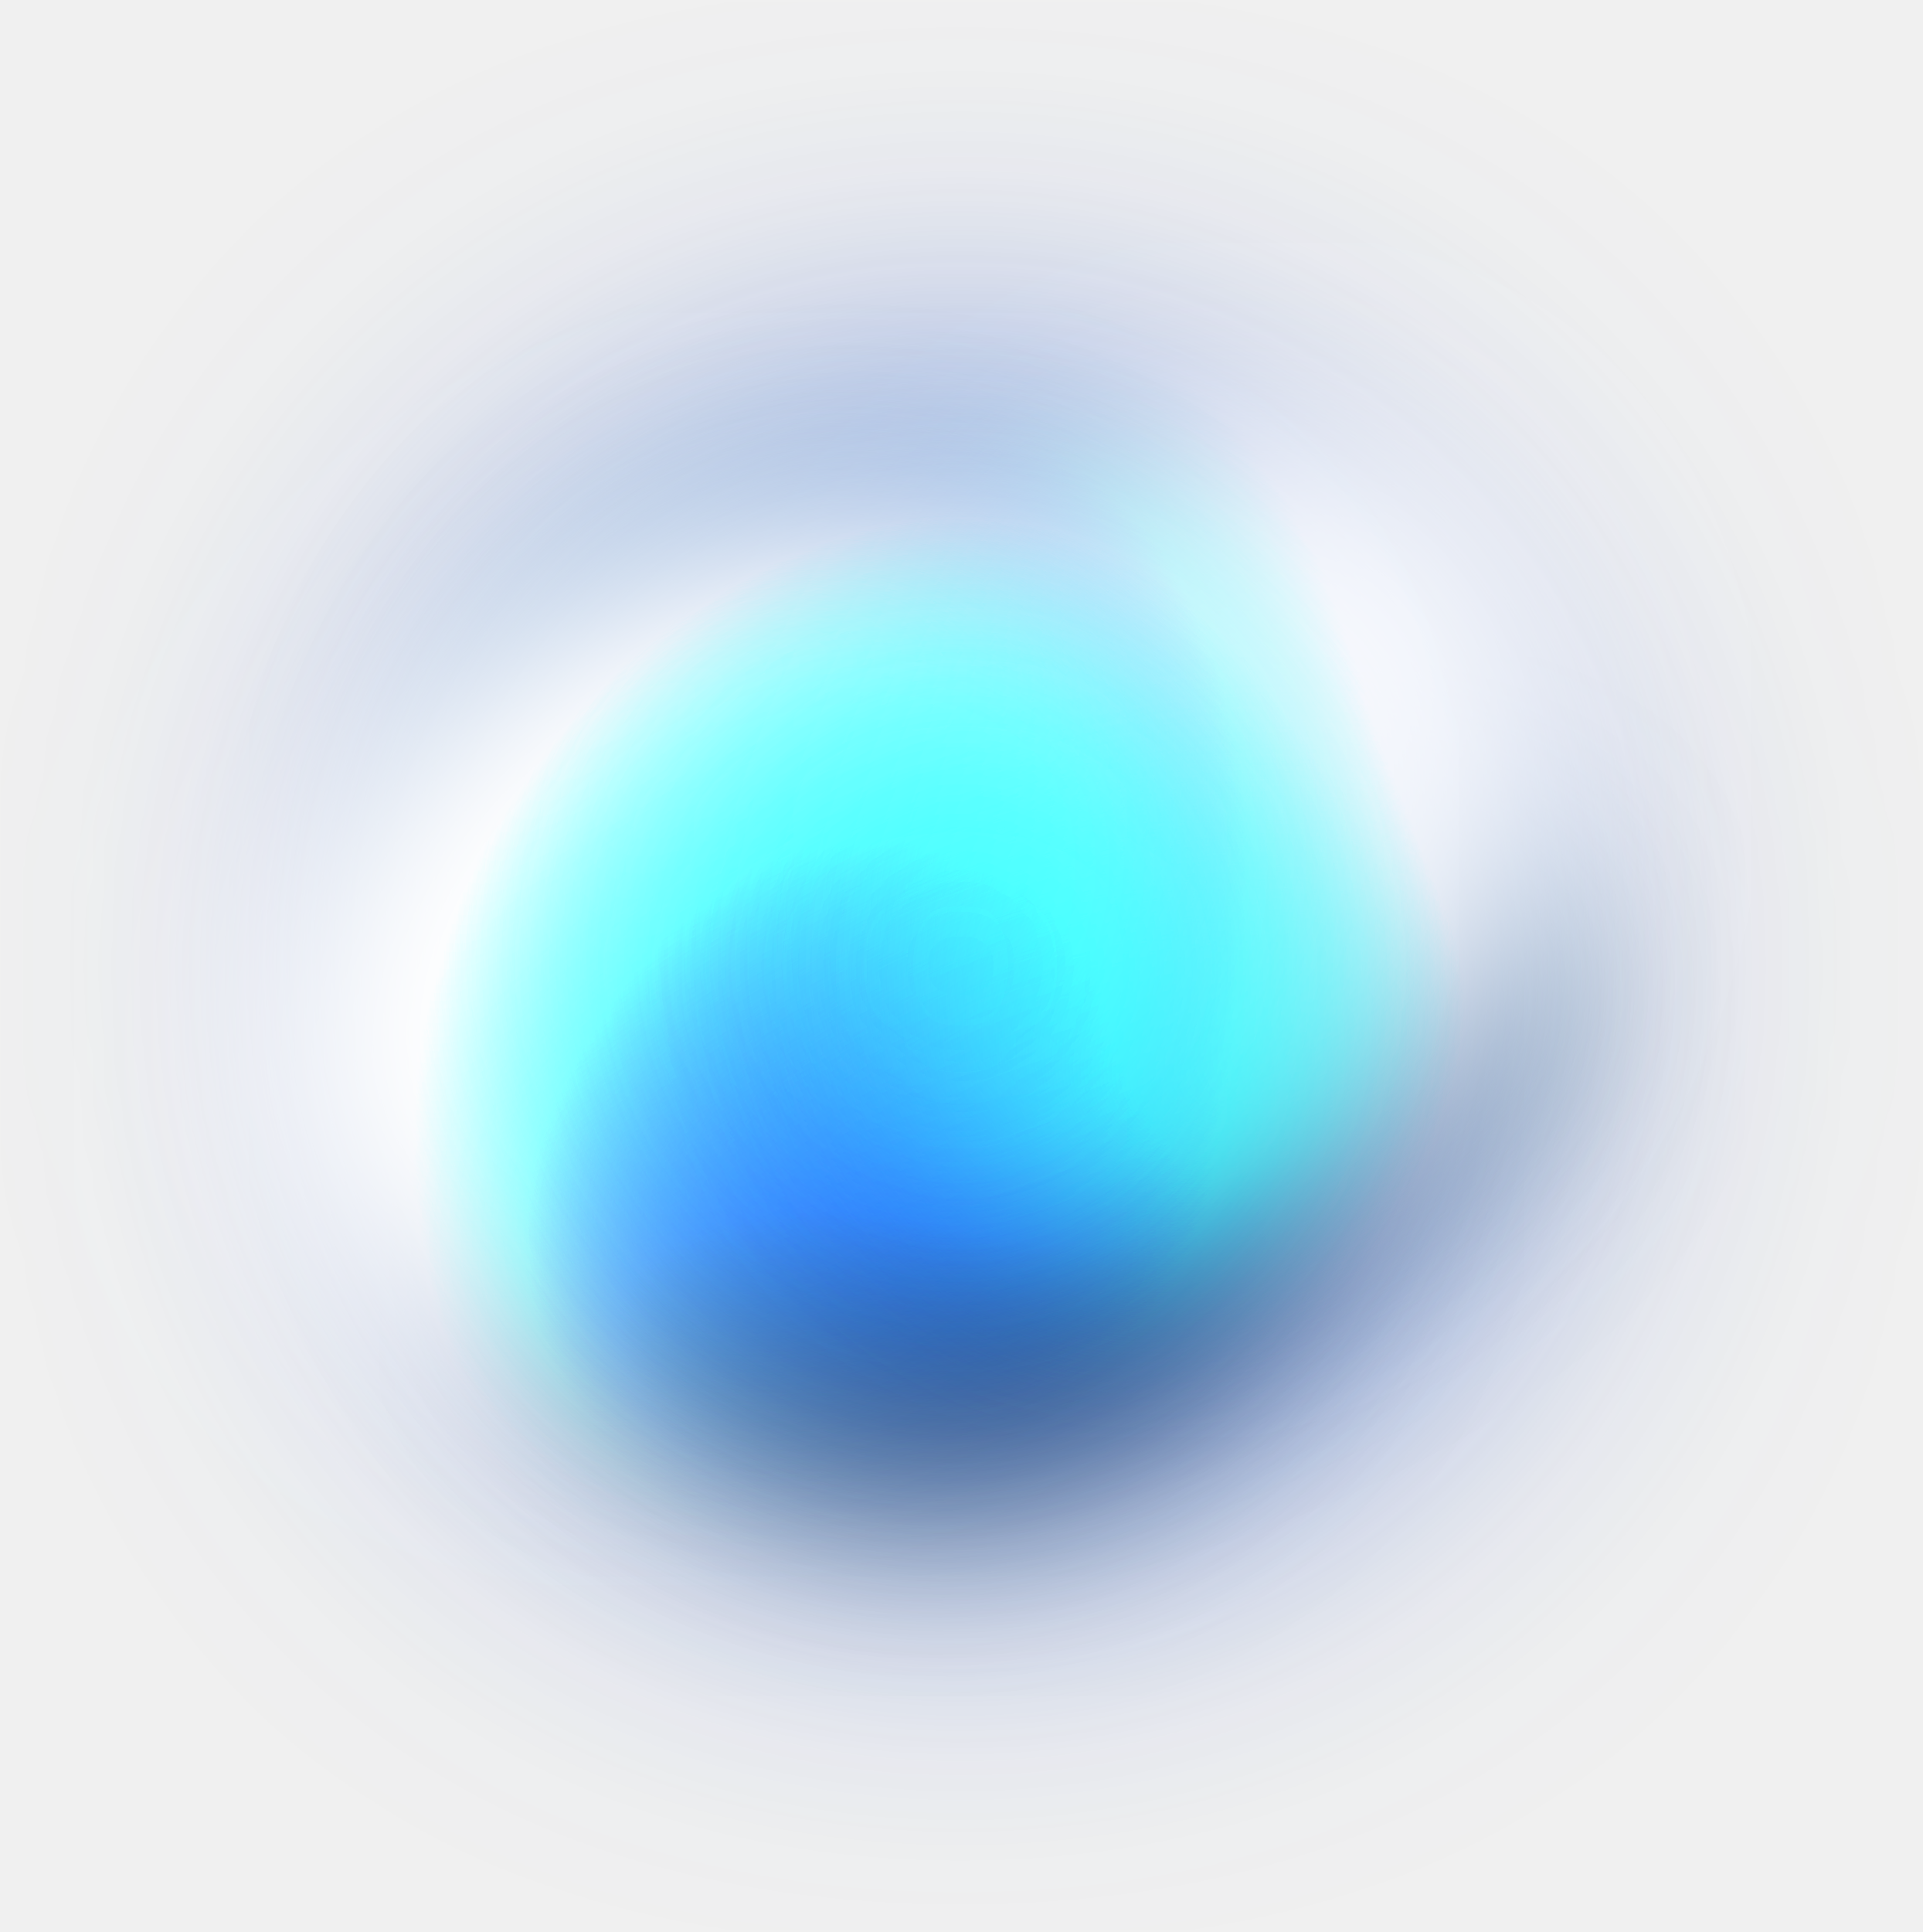
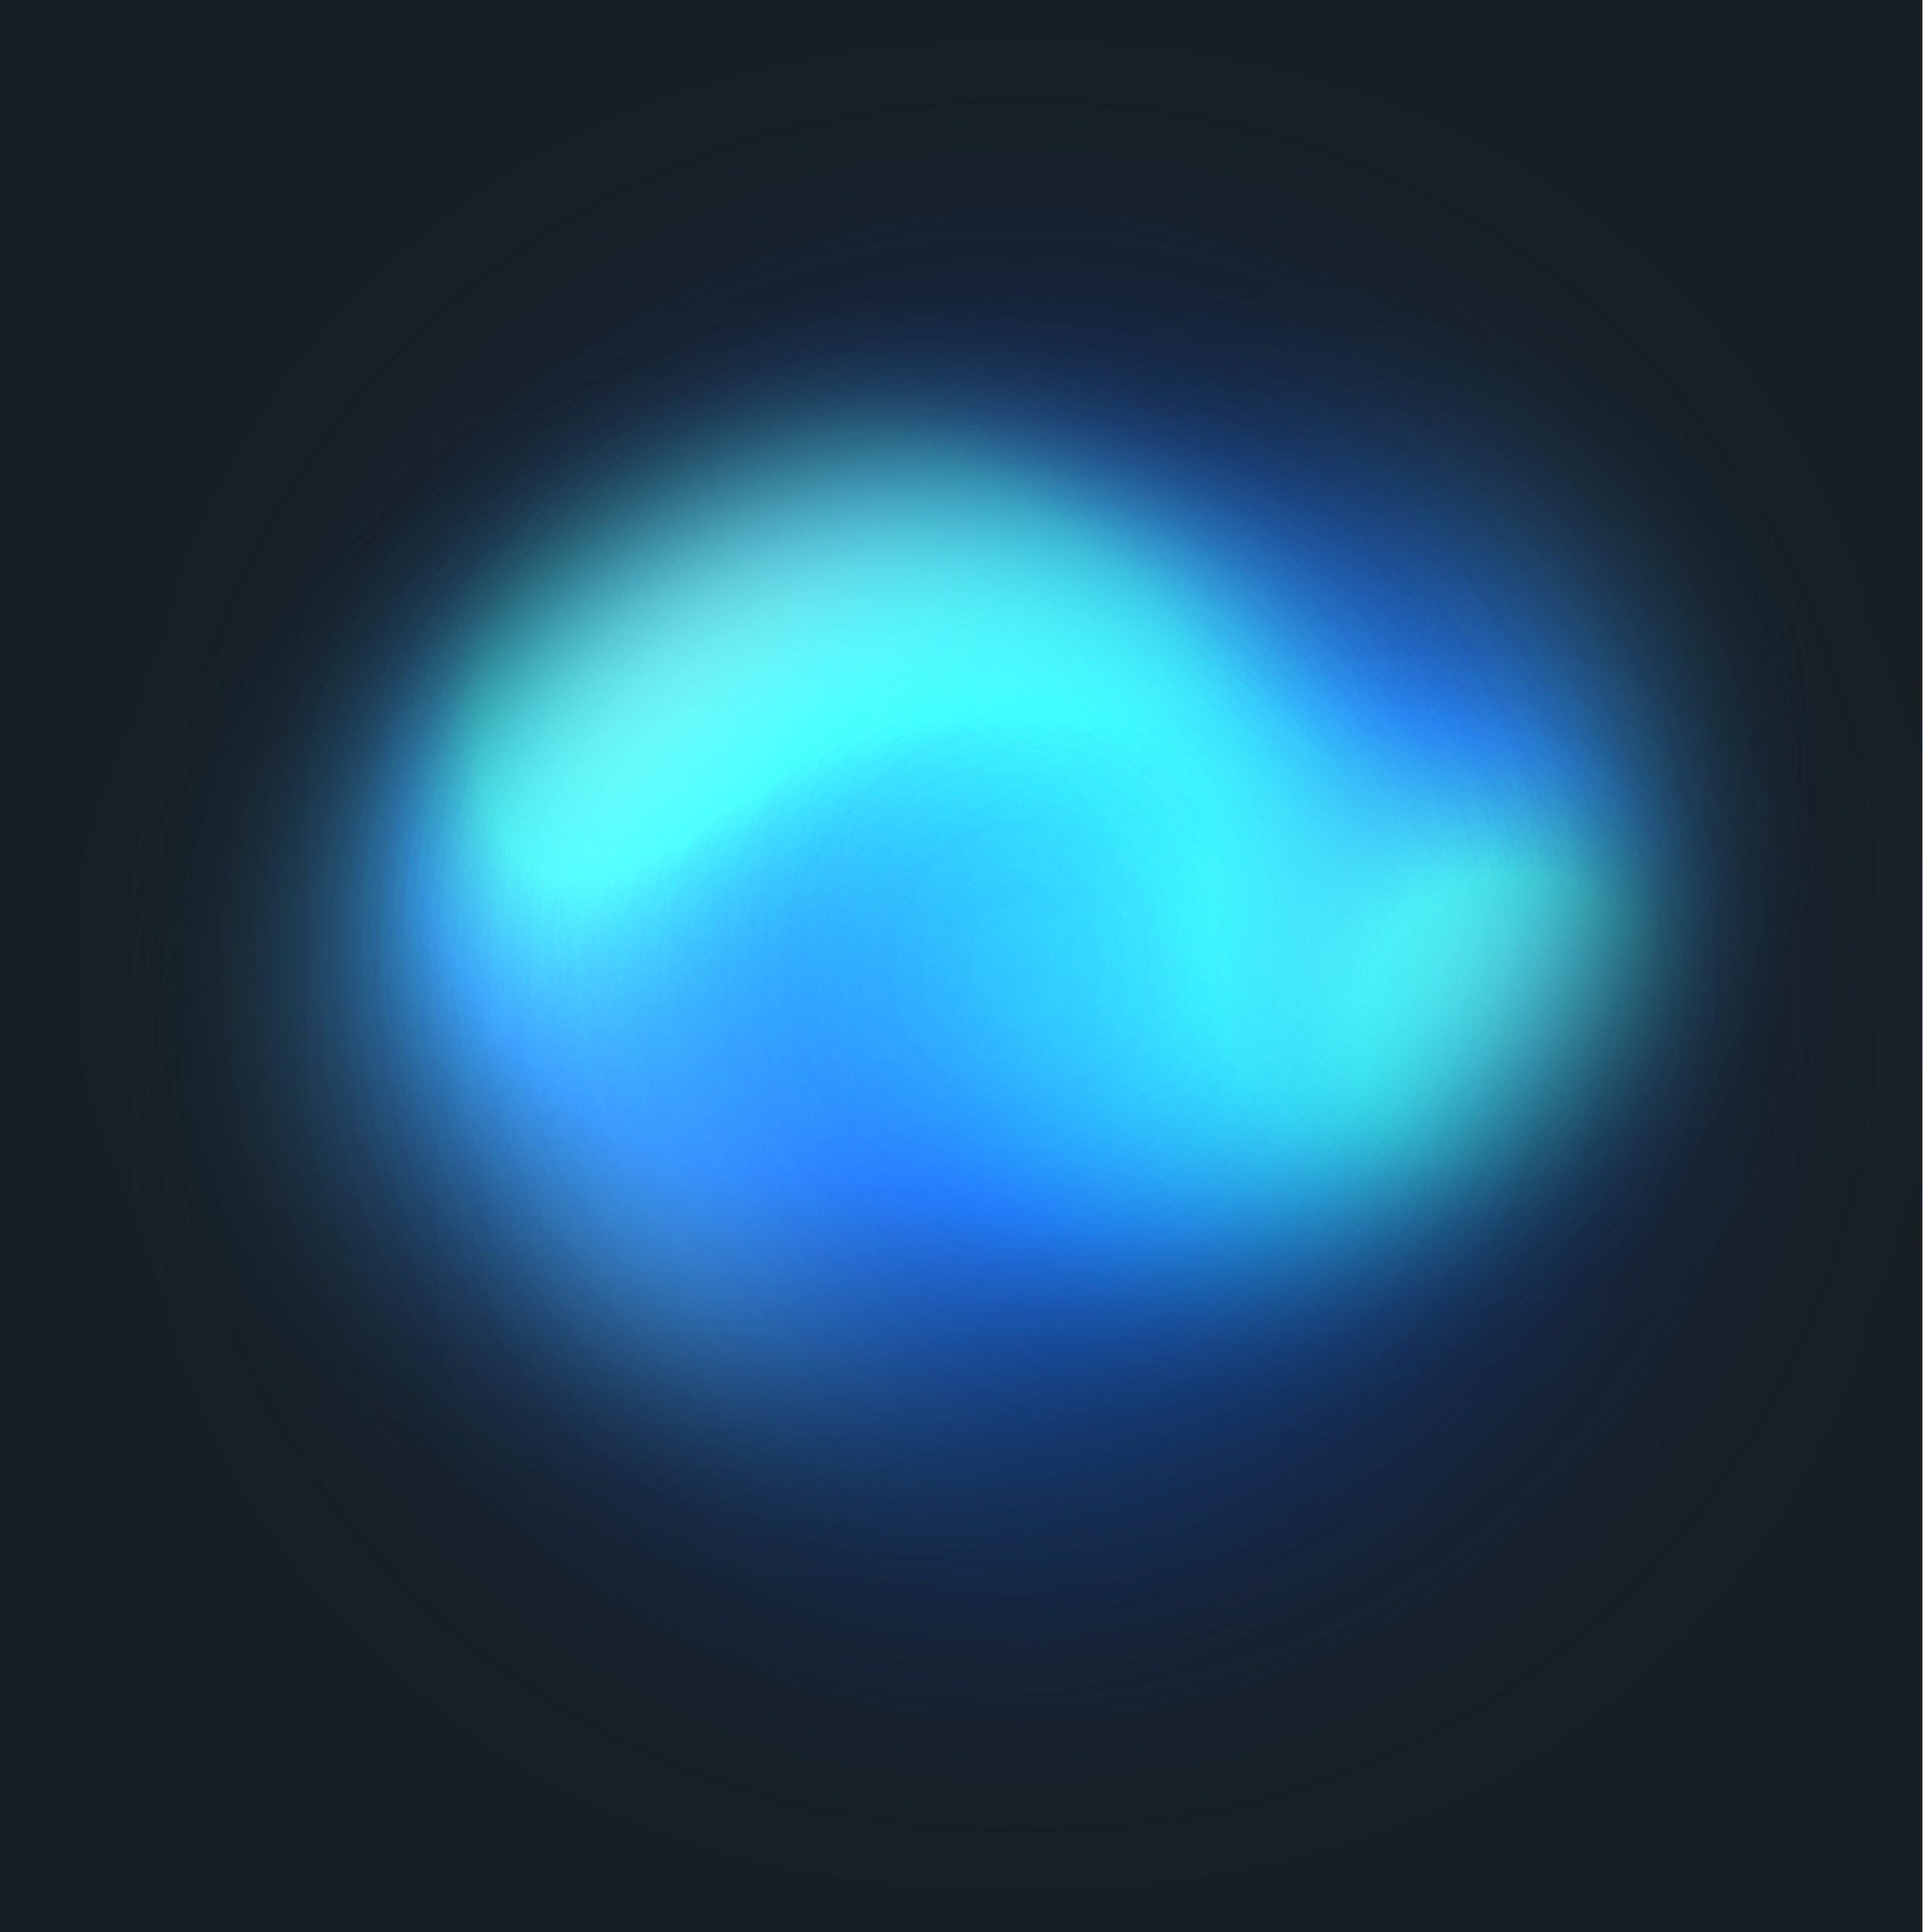
<svg xmlns="http://www.w3.org/2000/svg" width="424" height="426" viewBox="0 0 424 426" fill="none">
-   <g opacity="0.6" filter="url(#filter0_f_232_1124)">
-     <ellipse cx="195.532" cy="220.594" rx="114.853" ry="98.793" transform="rotate(71.1649 195.532 220.594)" fill="url(#paint0_linear_232_1124)" />
-   </g>
-   <g opacity="0.6" filter="url(#filter1_f_232_1124)">
-     <ellipse cx="234.246" cy="246.274" rx="51.401" ry="115.378" transform="rotate(71.1649 234.246 246.274)" fill="url(#paint1_linear_232_1124)" />
-   </g>
-   <g opacity="0.8" filter="url(#filter2_f_232_1124)">
-     <ellipse cx="211.871" cy="212.979" rx="111.546" ry="112.584" transform="rotate(0.815664 211.871 212.979)" fill="#0C43C4" />
-   </g>
-   <g style="mix-blend-mode:color-dodge" opacity="0.9" filter="url(#filter3_f_232_1124)">
-     <ellipse cx="264.732" cy="185.206" rx="76.867" ry="95.172" transform="rotate(-151.783 264.732 185.206)" fill="url(#paint2_linear_232_1124)" />
-   </g>
-   <g style="mix-blend-mode:color-dodge" filter="url(#filter4_f_232_1124)">
-     <ellipse cx="169.075" cy="209.324" rx="93.406" ry="118.244" transform="rotate(60.1189 169.075 209.324)" fill="url(#paint3_linear_232_1124)" />
+   <g clip-path="url(#clip0_2068_1288)">
+     <rect width="424" height="426" fill="#171F24" />
+     <g opacity="0.6" filter="url(#filter0_f_2068_1288)">
+       <ellipse cx="208.518" cy="220.594" rx="114.853" ry="98.793" transform="rotate(71.1649 208.518 220.594)" fill="url(#paint0_linear_2068_1288)" />
+     </g>
+     <g opacity="0.6" filter="url(#filter1_f_2068_1288)">
+       <ellipse cx="247.231" cy="246.274" rx="51.401" ry="115.378" transform="rotate(71.1649 247.231 246.274)" fill="url(#paint1_linear_2068_1288)" />
+     </g>
+     <g opacity="0.8" filter="url(#filter2_f_2068_1288)">
+       <ellipse cx="224.856" cy="212.979" rx="111.546" ry="112.584" transform="rotate(0.815664 224.856 212.979)" fill="#0C43C4" />
+     </g>
+     <g style="mix-blend-mode:color-dodge" opacity="0.9" filter="url(#filter3_f_2068_1288)">
+       <ellipse cx="277.717" cy="185.206" rx="76.867" ry="95.172" transform="rotate(-151.783 277.717 185.206)" fill="url(#paint2_linear_2068_1288)" />
+     </g>
+     <g style="mix-blend-mode:color-dodge" filter="url(#filter4_f_2068_1288)">
+       <ellipse cx="182.06" cy="209.324" rx="93.406" ry="118.244" transform="rotate(60.1189 182.06 209.324)" fill="url(#paint3_linear_2068_1288)" />
+     </g>
  </g>
  <defs>
-     <filter id="filter0_f_232_1124" x="54.918" y="67.279" width="281.228" height="306.63" filterUnits="userSpaceOnUse" color-interpolation-filters="sRGB">
+     <filter id="filter0_f_2068_1288" x="67.903" y="67.279" width="281.228" height="306.63" filterUnits="userSpaceOnUse" color-interpolation-filters="sRGB">
      <feFlood flood-opacity="0" result="BackgroundImageFix" />
      <feBlend mode="normal" in="SourceGraphic" in2="BackgroundImageFix" result="shape" />
-       <feGaussianBlur stdDeviation="20" result="effect1_foregroundBlur_232_1124" />
+       <feGaussianBlur stdDeviation="20" result="effect1_foregroundBlur_2068_1288" />
    </filter>
-     <filter id="filter1_f_232_1124" x="83.777" y="144.999" width="300.938" height="202.549" filterUnits="userSpaceOnUse" color-interpolation-filters="sRGB">
+     <filter id="filter1_f_2068_1288" x="96.763" y="144.999" width="300.938" height="202.549" filterUnits="userSpaceOnUse" color-interpolation-filters="sRGB">
      <feFlood flood-opacity="0" result="BackgroundImageFix" />
      <feBlend mode="normal" in="SourceGraphic" in2="BackgroundImageFix" result="shape" />
-       <feGaussianBlur stdDeviation="20" result="effect1_foregroundBlur_232_1124" />
+       <feGaussianBlur stdDeviation="20" result="effect1_foregroundBlur_2068_1288" />
    </filter>
-     <filter id="filter2_f_232_1124" x="0.325" y="0.395" width="423.092" height="425.169" filterUnits="userSpaceOnUse" color-interpolation-filters="sRGB">
+     <filter id="filter2_f_2068_1288" x="13.31" y="0.395" width="423.092" height="425.169" filterUnits="userSpaceOnUse" color-interpolation-filters="sRGB">
      <feFlood flood-opacity="0" result="BackgroundImageFix" />
      <feBlend mode="normal" in="SourceGraphic" in2="BackgroundImageFix" result="shape" />
-       <feGaussianBlur stdDeviation="50" result="effect1_foregroundBlur_232_1124" />
+       <feGaussianBlur stdDeviation="50" result="effect1_foregroundBlur_2068_1288" />
    </filter>
-     <filter id="filter3_f_232_1124" x="143.405" y="53.784" width="242.653" height="262.844" filterUnits="userSpaceOnUse" color-interpolation-filters="sRGB">
+     <filter id="filter3_f_2068_1288" x="156.391" y="53.784" width="242.653" height="262.844" filterUnits="userSpaceOnUse" color-interpolation-filters="sRGB">
      <feFlood flood-opacity="0" result="BackgroundImageFix" />
      <feBlend mode="normal" in="SourceGraphic" in2="BackgroundImageFix" result="shape" />
-       <feGaussianBlur stdDeviation="20" result="effect1_foregroundBlur_232_1124" />
+       <feGaussianBlur stdDeviation="20" result="effect1_foregroundBlur_2068_1288" />
    </filter>
-     <filter id="filter4_f_232_1124" x="16.456" y="69.17" width="305.237" height="280.309" filterUnits="userSpaceOnUse" color-interpolation-filters="sRGB">
+     <filter id="filter4_f_2068_1288" x="29.441" y="69.17" width="305.237" height="280.309" filterUnits="userSpaceOnUse" color-interpolation-filters="sRGB">
      <feFlood flood-opacity="0" result="BackgroundImageFix" />
      <feBlend mode="normal" in="SourceGraphic" in2="BackgroundImageFix" result="shape" />
-       <feGaussianBlur stdDeviation="20" result="effect1_foregroundBlur_232_1124" />
+       <feGaussianBlur stdDeviation="20" result="effect1_foregroundBlur_2068_1288" />
    </filter>
-     <linearGradient id="paint0_linear_232_1124" x1="80.679" y1="313.44" x2="317.922" y2="303.252" gradientUnits="userSpaceOnUse">
+     <linearGradient id="paint0_linear_2068_1288" x1="93.664" y1="313.44" x2="330.907" y2="303.252" gradientUnits="userSpaceOnUse">
      <stop stop-color="#A4E0D9" />
      <stop offset="1" stop-color="#0A2421" />
    </linearGradient>
-     <linearGradient id="paint1_linear_232_1124" x1="182.846" y1="354.706" x2="289.186" y2="352.956" gradientUnits="userSpaceOnUse">
+     <linearGradient id="paint1_linear_2068_1288" x1="195.831" y1="354.706" x2="302.172" y2="352.956" gradientUnits="userSpaceOnUse">
      <stop stop-color="#A4E0D9" />
      <stop offset="1" stop-color="#0A2421" />
    </linearGradient>
-     <linearGradient id="paint2_linear_232_1124" x1="187.865" y1="274.649" x2="346.794" y2="269.907" gradientUnits="userSpaceOnUse">
+     <linearGradient id="paint2_linear_2068_1288" x1="200.85" y1="274.649" x2="359.78" y2="269.907" gradientUnits="userSpaceOnUse">
      <stop stop-color="#A4E0D9" />
      <stop offset="1" stop-color="#0A2421" />
    </linearGradient>
-     <linearGradient id="paint3_linear_232_1124" x1="75.669" y1="320.45" x2="268.801" y2="314.814" gradientUnits="userSpaceOnUse">
+     <linearGradient id="paint3_linear_2068_1288" x1="88.654" y1="320.45" x2="281.786" y2="314.814" gradientUnits="userSpaceOnUse">
      <stop stop-color="#A4E0D9" />
      <stop offset="1" stop-color="#0A2421" />
    </linearGradient>
+     <clipPath id="clip0_2068_1288">
+       <rect width="424" height="426" fill="white" />
+     </clipPath>
  </defs>
</svg>
